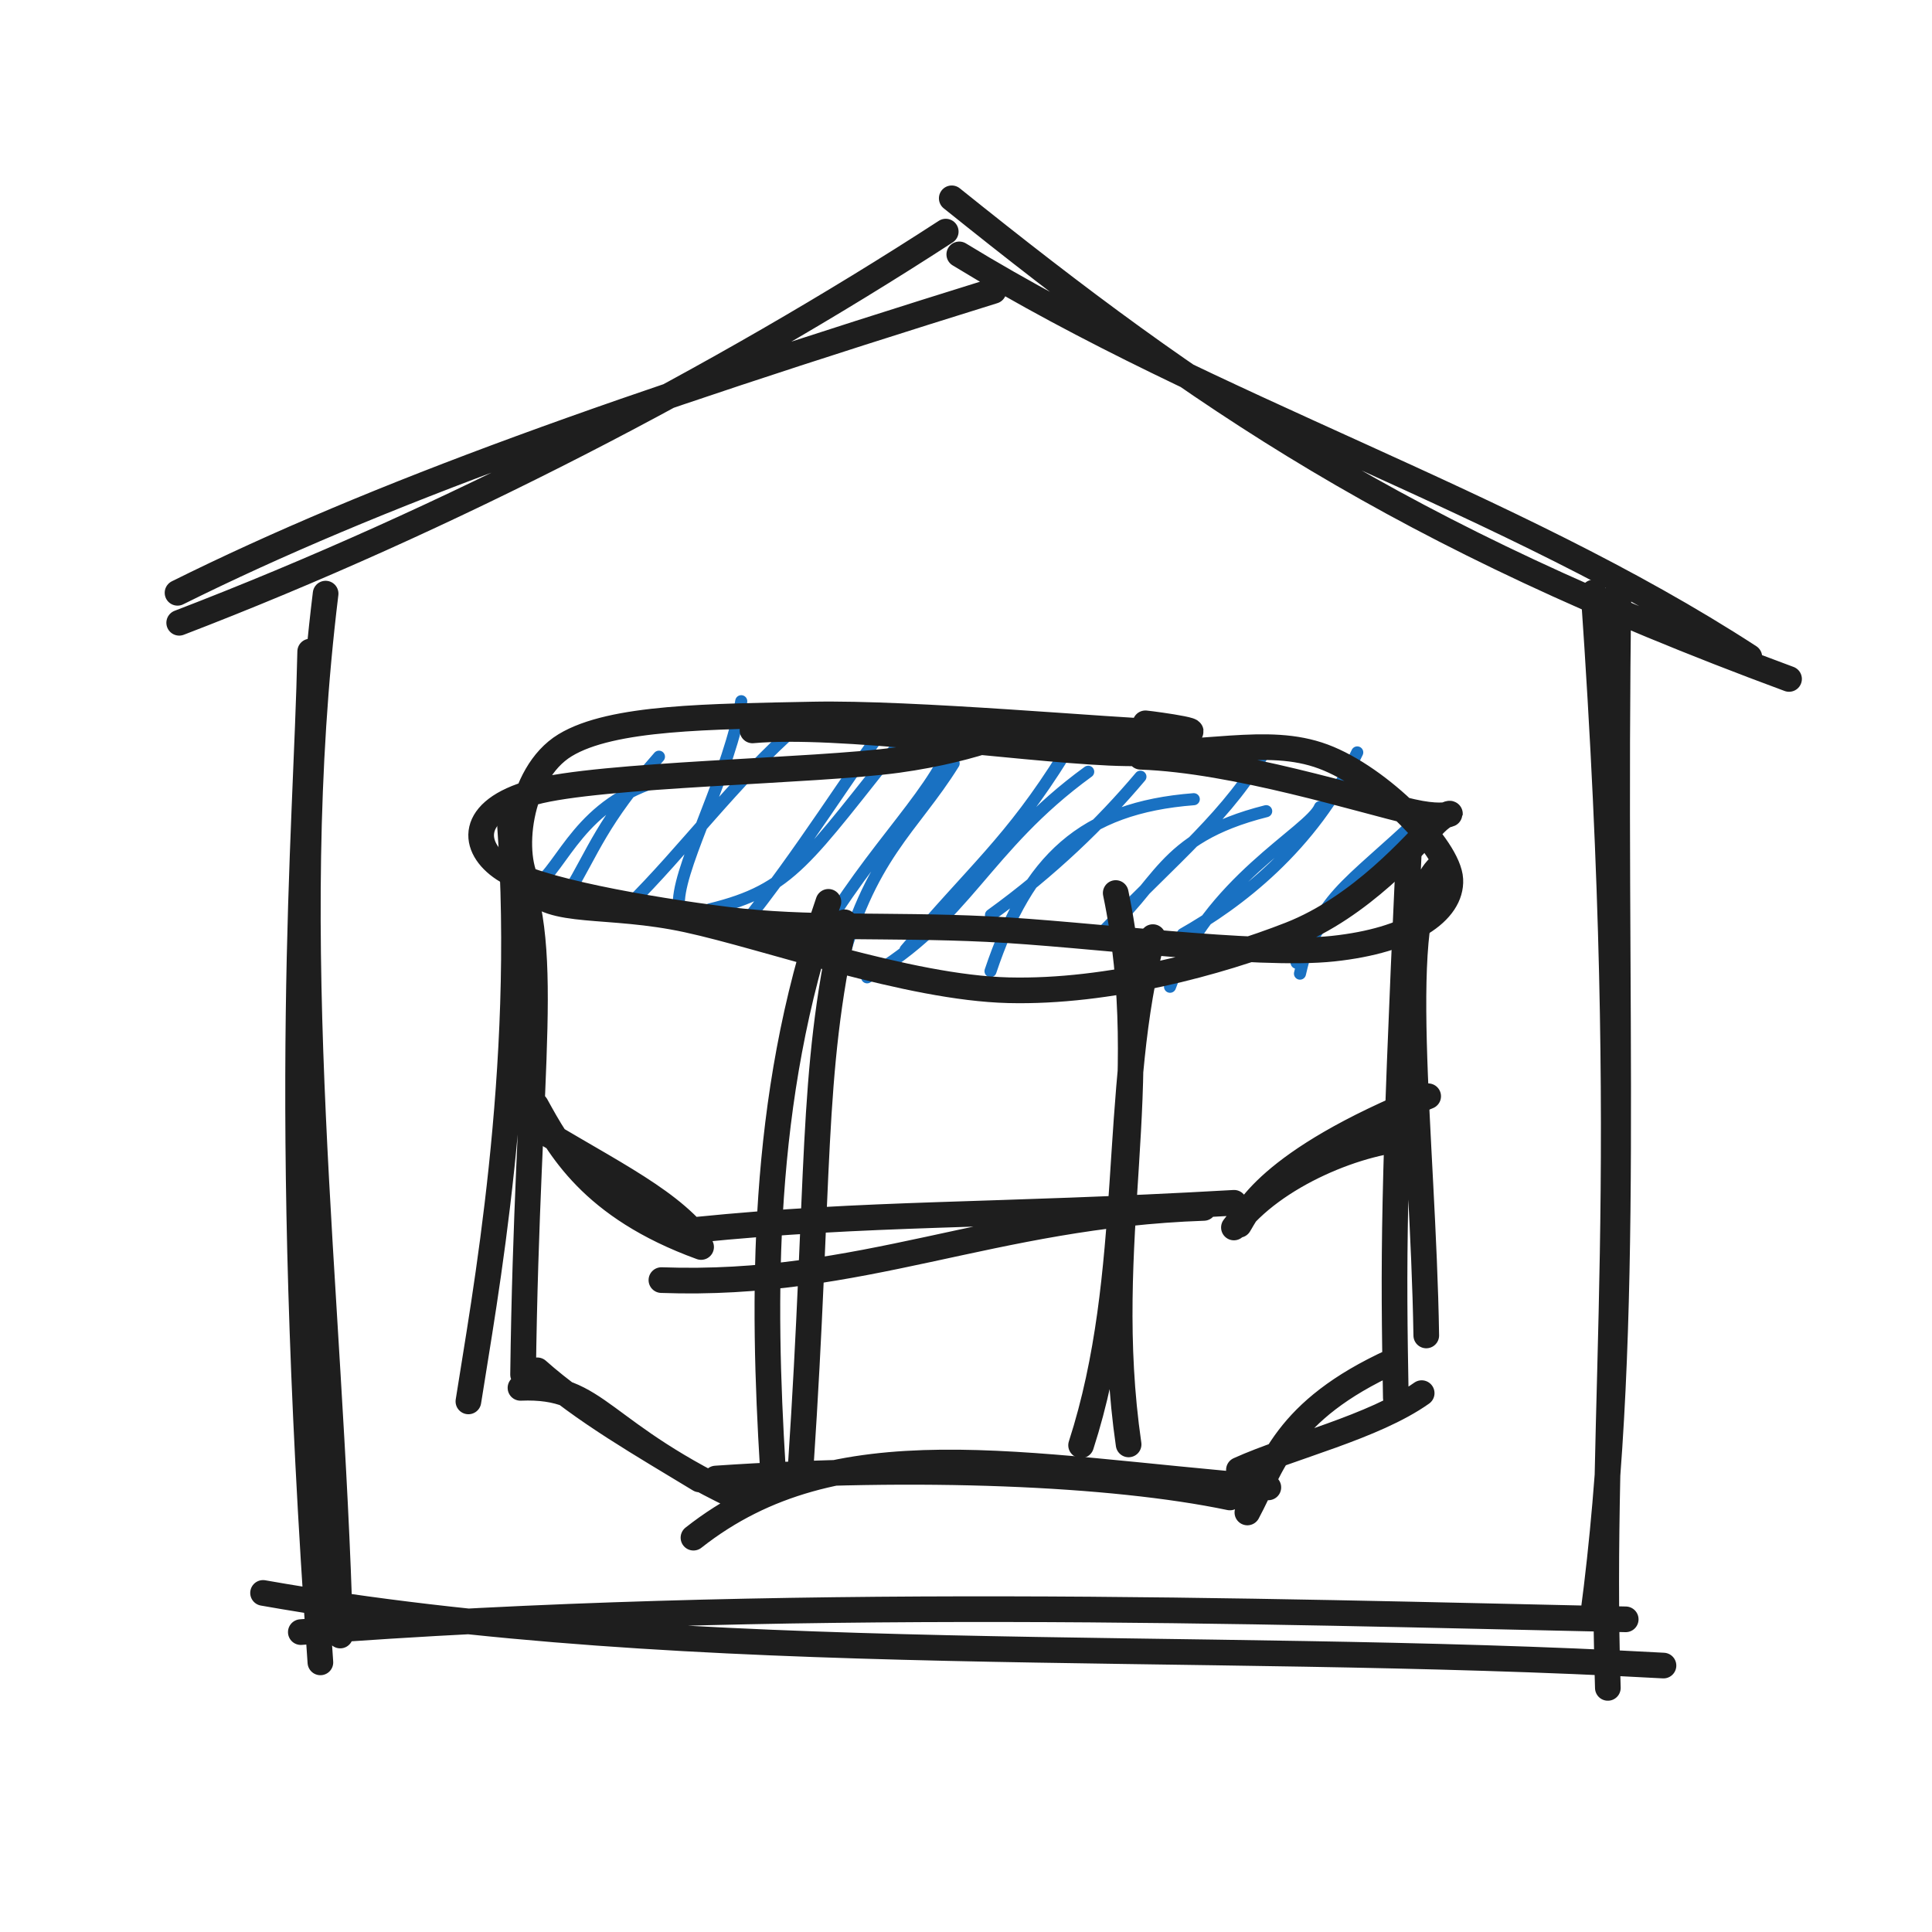
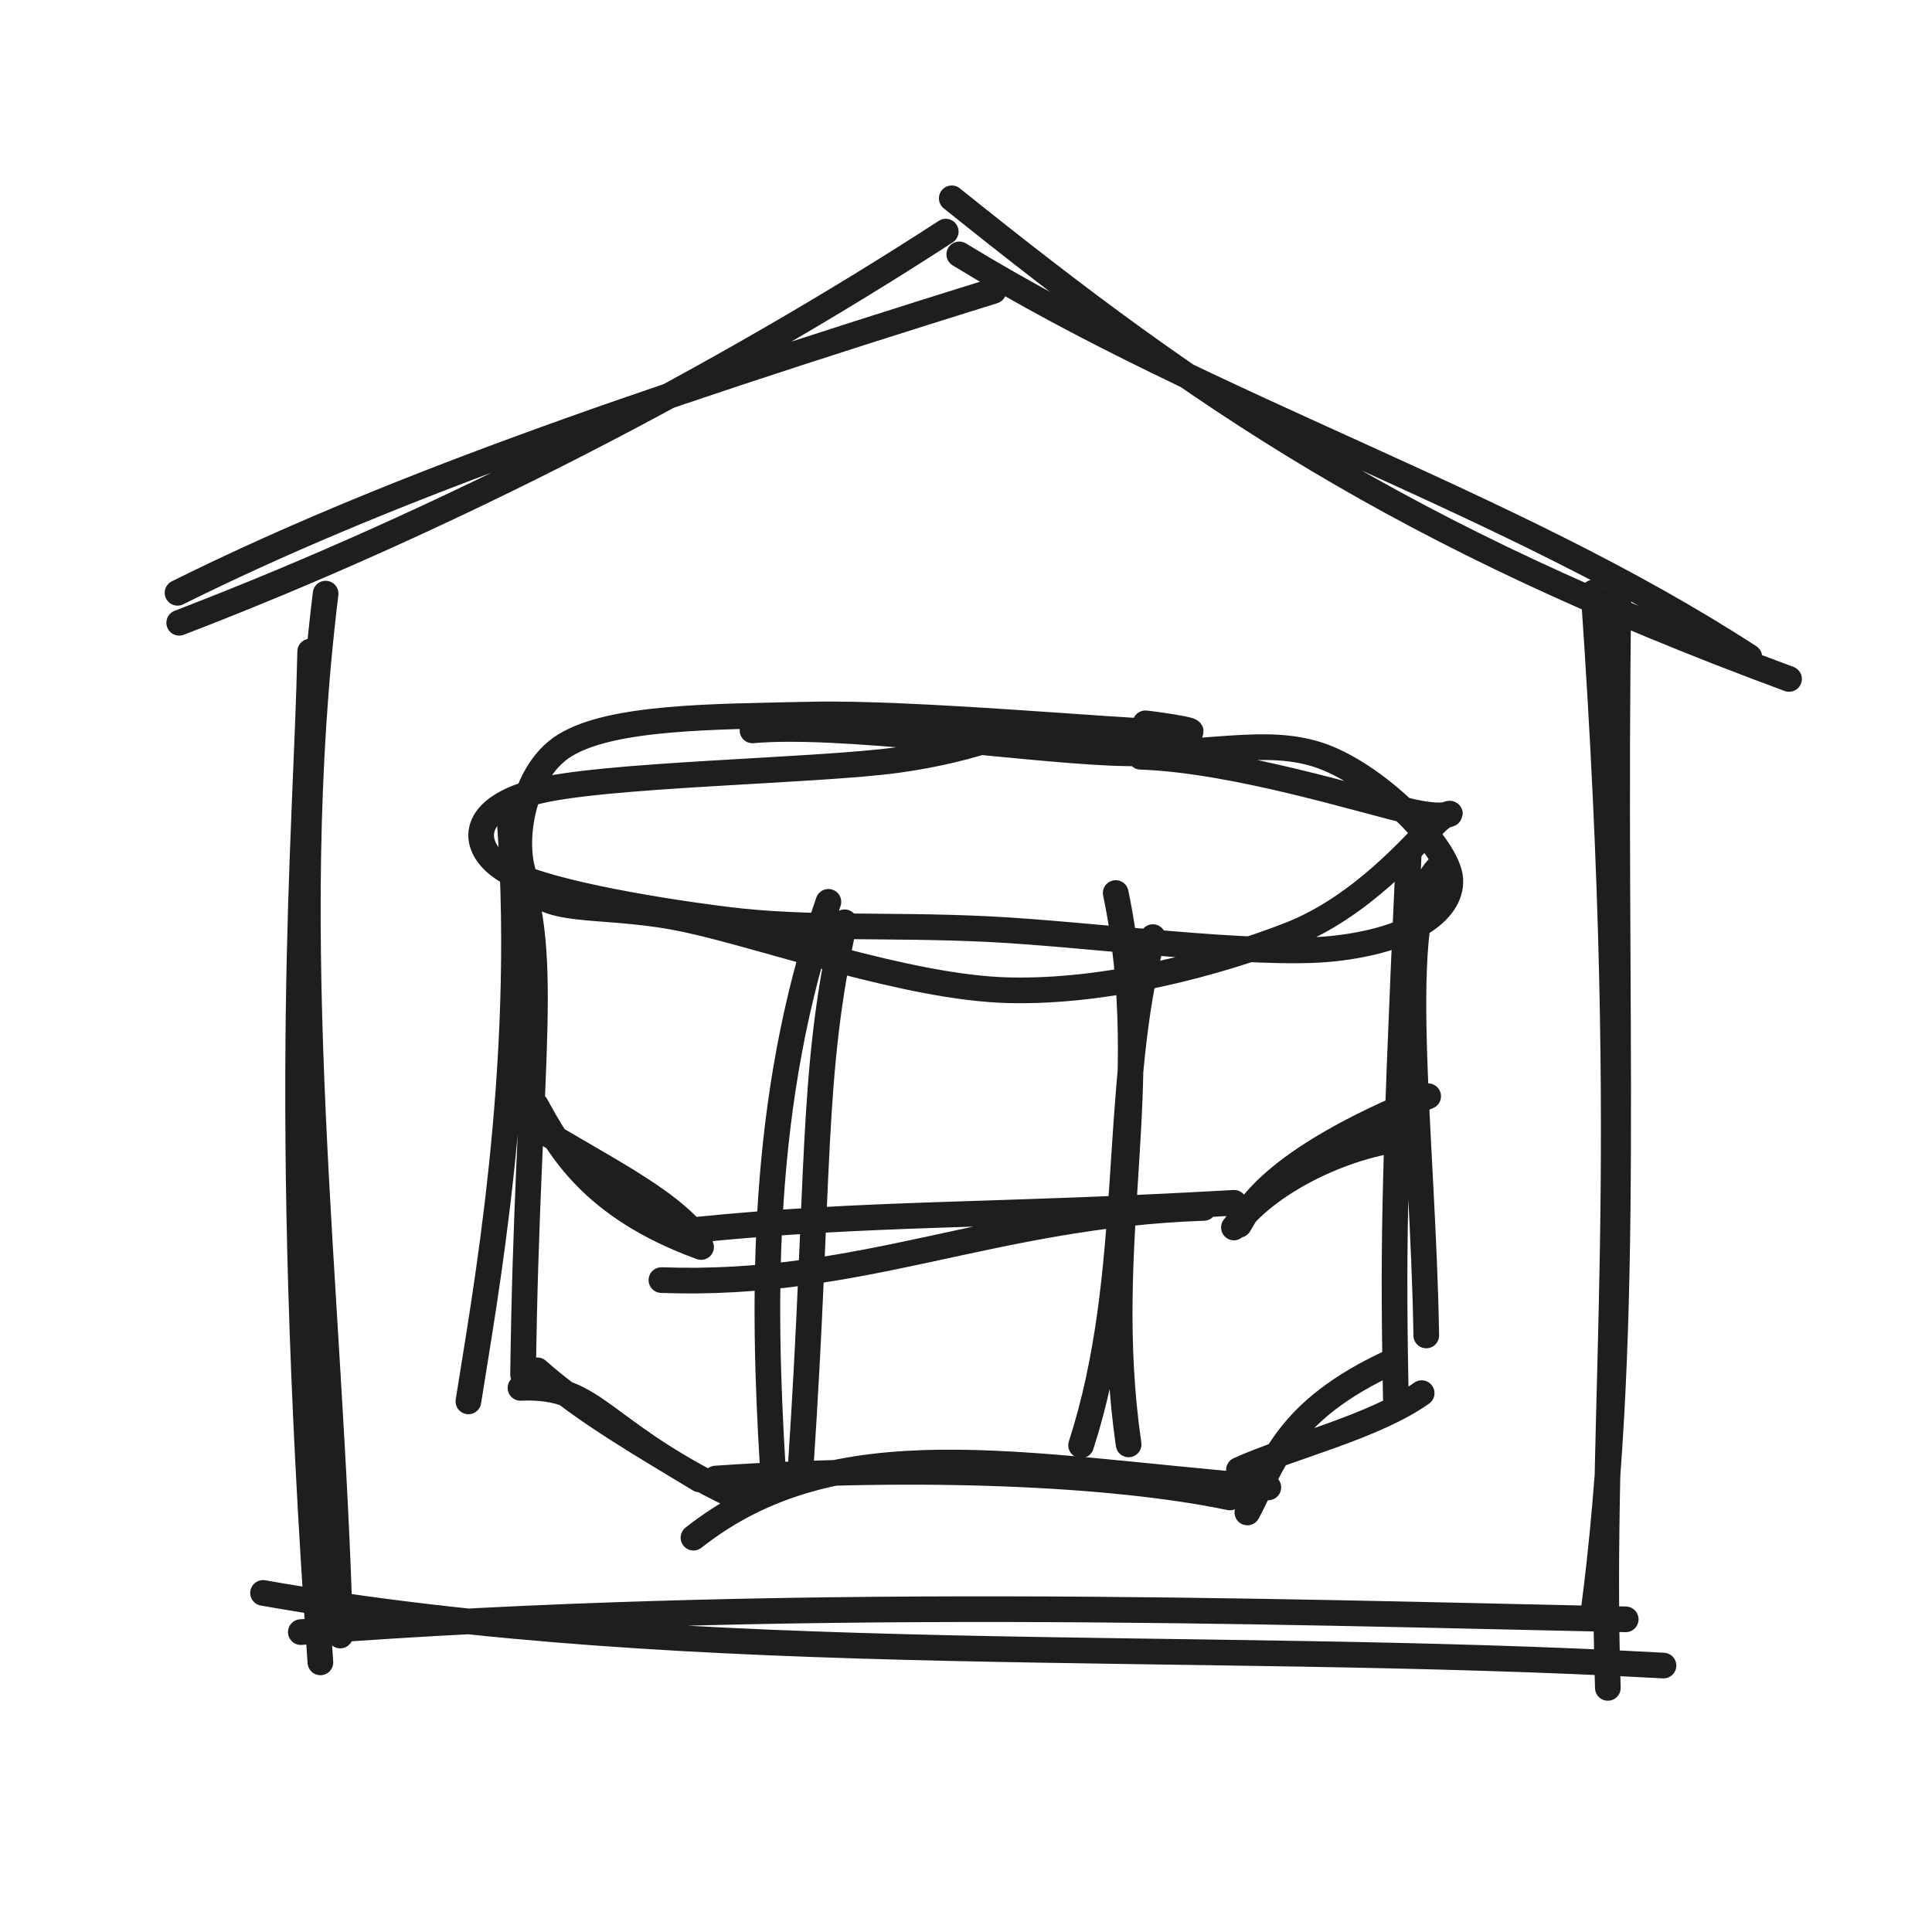
<svg xmlns="http://www.w3.org/2000/svg" width="128" height="128" viewBox="0 0 128 128" role="img">
  <path d="M11.762 39.275 C24.935 32.73, 41.087 26.966, 65.827 19.273 M11.872 41.261 C29.643 34.441, 47.699 25.062, 62.658 15.345 M63.056 13.139 C79.64 26.457, 92.693 35.429, 118.529 44.982 M63.555 16.854 C80.497 27.206, 99.919 33.142, 115.898 43.526" stroke="#1e1e1e" stroke-width="1.7" fill="none" stroke-linecap="round" stroke-linejoin="round" />
  <path d="M20.551 43.166 C20.281 55.891, 18.544 72.286, 21.227 110.137 M21.573 39.329 C18.703 62.762, 21.897 85.129, 22.54 108.358 M17.428 105.535 C46.068 110.596, 78.675 108.607, 110.21 110.348 M19.93 108.131 C51.518 105.724, 83.711 106.77, 107.708 107.285 M106.524 111.827 C105.9 92.561, 108.312 78.545, 105.579 39.254 M105.546 107.001 C108.148 87.558, 106.8 66.832, 107.234 39.008" stroke="#1e1e1e" stroke-width="1.7" fill="none" stroke-linecap="round" stroke-linejoin="round" />
-   <path d="M35.622 52.166 C35.622 52.166, 35.622 52.166, 35.622 52.166 M35.622 52.166 C35.622 52.166, 35.622 52.166, 35.622 52.166 M35.477 58.696 C37.336 57.4, 38.383 53.165, 43.946 51.638 M37.683 59.086 C39.298 56.448, 39.831 54.478, 43.657 50.133 M44.981 59.632 C45.143 56.975, 48.399 51.058, 49.109 46.457 M41.626 60.001 C45.278 56.409, 48.68 51.737, 52.893 48.057 M47.039 60.246 C52.489 58.915, 53.407 56.946, 59.931 48.825 M49.033 61.552 C53.192 56.374, 56.345 51.132, 58.931 47.778 M55.602 64.425 C57.535 56.723, 60.504 54.891, 63.182 50.578 M53.932 62.739 C57.839 55.911, 62.398 52.197, 63.289 48.414 M57.448 64.75 C64.039 60.949, 65.19 56.155, 72.096 51.13 M59.991 62.931 C64.458 57.625, 66.924 55.757, 70.501 50.01 M65.624 64.342 C68.125 56.891, 71.752 53.517, 79.091 52.949 M65.655 60.623 C69.678 57.719, 72.976 54.518, 75.556 51.458 M72.973 61.91 C76.858 58.872, 76.741 55.541, 83.888 53.742 M72.581 62.233 C78.05 56.602, 81.471 53.928, 83.893 49.59 M77.517 65.375 C79.989 58.451, 86.792 55.091, 87.452 53.47 M78.365 61.887 C81.936 59.865, 86.926 56.175, 89.921 49.849 M86.127 64.506 C87.302 59.402, 89.139 58.85, 94.171 54.067 M85.904 63.784 C88.07 60.573, 89.04 58.213, 92.842 55.958" stroke="#1971c2" stroke-width="0.8" fill="none" stroke-linecap="round" stroke-linejoin="round" />
  <path d="M49.855 48.391 C55.512 47.878, 67.193 49.584, 73.495 49.872 C79.798 50.161, 83.904 48.724, 87.67 50.124 C91.435 51.524, 95.98 56.151, 96.088 58.272 C96.197 60.393, 93.436 62.304, 88.319 62.851 C83.203 63.398, 72.084 61.873, 65.392 61.552 C58.699 61.232, 53.501 61.594, 48.164 60.93 C42.827 60.266, 35.507 58.973, 33.37 57.567 C31.232 56.16, 30.988 53.694, 35.339 52.491 C39.689 51.289, 54.041 51.101, 59.472 50.353 C64.903 49.605, 68.139 48.006, 67.925 48.003 M75.57 50.138 C81.855 50.356, 90.292 53.048, 93.543 53.783 C96.795 54.518, 96.42 53.192, 95.076 54.549 C93.732 55.906, 90.189 60.081, 85.479 61.924 C80.769 63.767, 73.471 65.771, 66.815 65.606 C60.159 65.441, 50.831 62.08, 45.543 60.934 C40.256 59.787, 36.441 60.654, 35.09 58.728 C33.738 56.802, 34.317 51.275, 37.434 49.377 C40.55 47.479, 47.115 47.482, 53.79 47.341 C60.464 47.199, 73.799 48.432, 77.482 48.529 C81.165 48.626, 76.534 47.984, 75.887 47.922" stroke="#1e1e1e" stroke-width="1.7" fill="none" stroke-linecap="round" stroke-linejoin="round" />
  <path d="M33.779 54.52 C34.954 70.919, 32.047 86.304, 31.033 92.847 M33.827 56.617 C36.699 62.497, 34.923 69.914, 34.655 91.069 M34.483 91.949 C39.791 91.734, 39.507 94.93, 49.573 99.551 M35.6 90.788 C38.612 93.472, 42.631 95.761, 46.346 98.018 M45.944 101.875 C55.44 94.383, 67.523 97.202, 84.031 98.543 M47.424 97.956 C60.749 97.046, 73.683 97.578, 81.485 99.211 M82.642 100.205 C84.315 97.098, 85.061 93.48, 92.285 90.182 M82.081 97.385 C85.472 95.85, 91.005 94.555, 94.19 92.299 M94.494 88.477 C94.286 75.271, 92.252 60.285, 95.336 57.453 M92.477 92.613 C92.311 83.329, 92.289 79.192, 93.333 56.54" stroke="#1e1e1e" stroke-width="1.7" fill="none" stroke-linecap="round" stroke-linejoin="round" />
  <path d="M35.513 73.237 C37.033 75.989, 39.156 79.967, 46.45 82.617 M33.877 73.684 C39.883 77.395, 44.009 79.206, 46.325 82.079 M43.82 84.81 C57.103 85.292, 65.686 80.507, 79.754 80.028 M46.016 81.487 C57.753 80.303, 65.327 80.622, 81.761 79.689 M82.087 81.15 C82.512 80.515, 83.814 76.985, 94.62 72.629 M81.75 81.324 C84.301 77.888, 90.184 75.461, 93.856 75.398" stroke="#1e1e1e" stroke-width="1.7" fill="none" stroke-linecap="round" stroke-linejoin="round" />
  <path d="M54.884 59.749 C50.342 72.83, 50.531 86.231, 51.198 97.212 M55.958 61.104 C53.688 71.226, 54.325 77.974, 53.049 97.181" stroke="#1e1e1e" stroke-width="1.7" fill="none" stroke-linecap="round" stroke-linejoin="round" />
  <path d="M76.38 62.086 C73.623 72.206, 75.323 84.325, 71.625 95.753 M73.919 59.165 C76.59 71.946, 72.81 82.138, 74.773 95.696" stroke="#1e1e1e" stroke-width="1.7" fill="none" stroke-linecap="round" stroke-linejoin="round" />
</svg>
